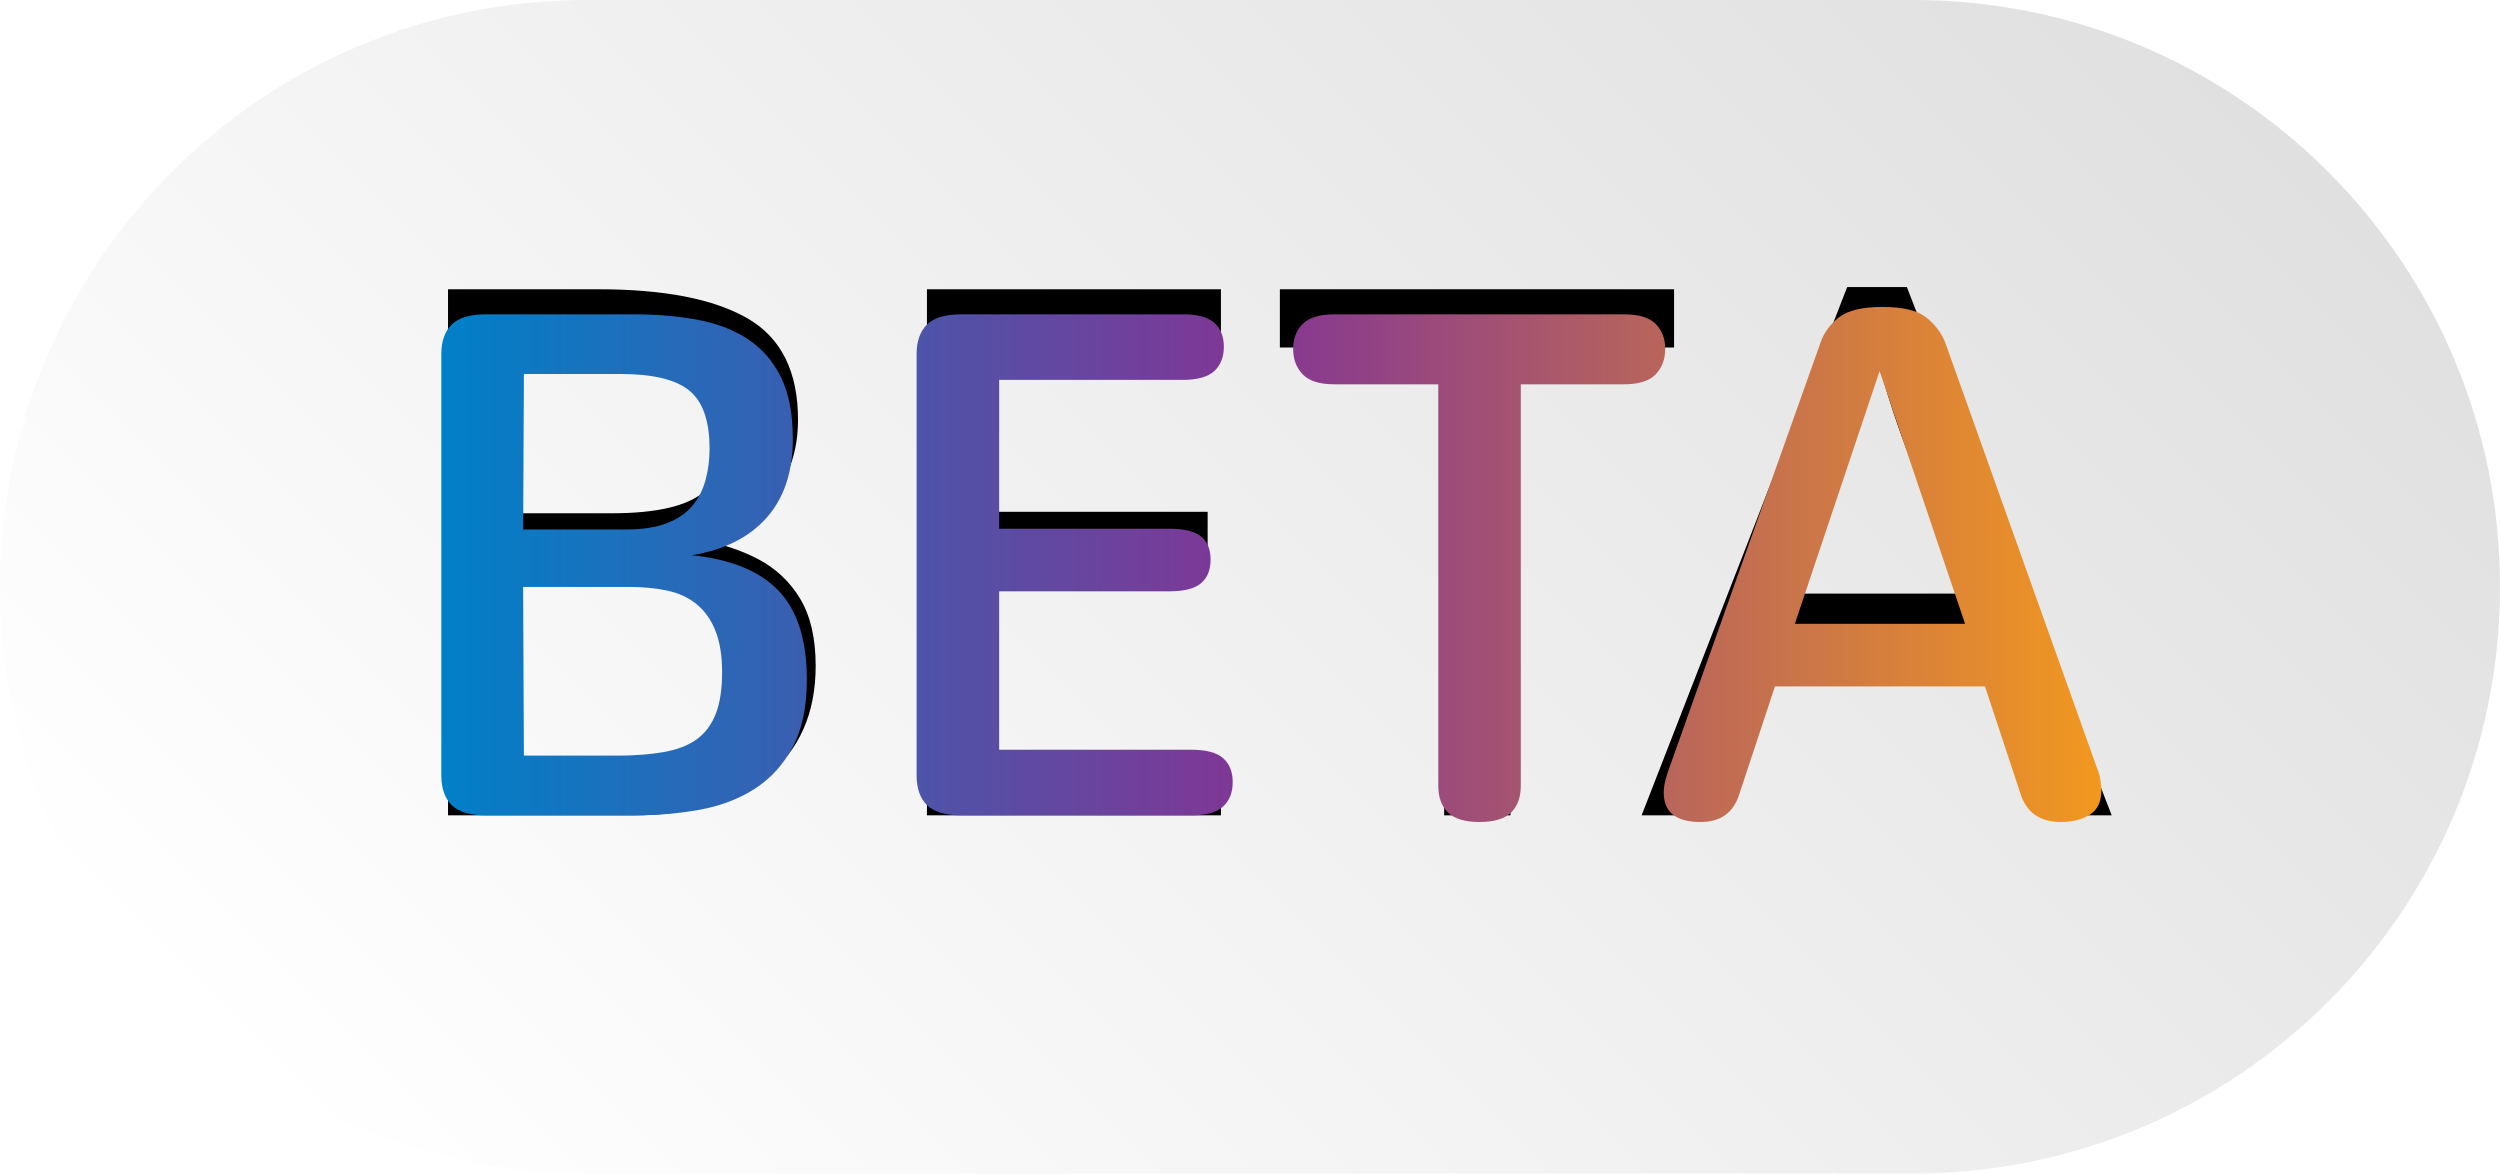
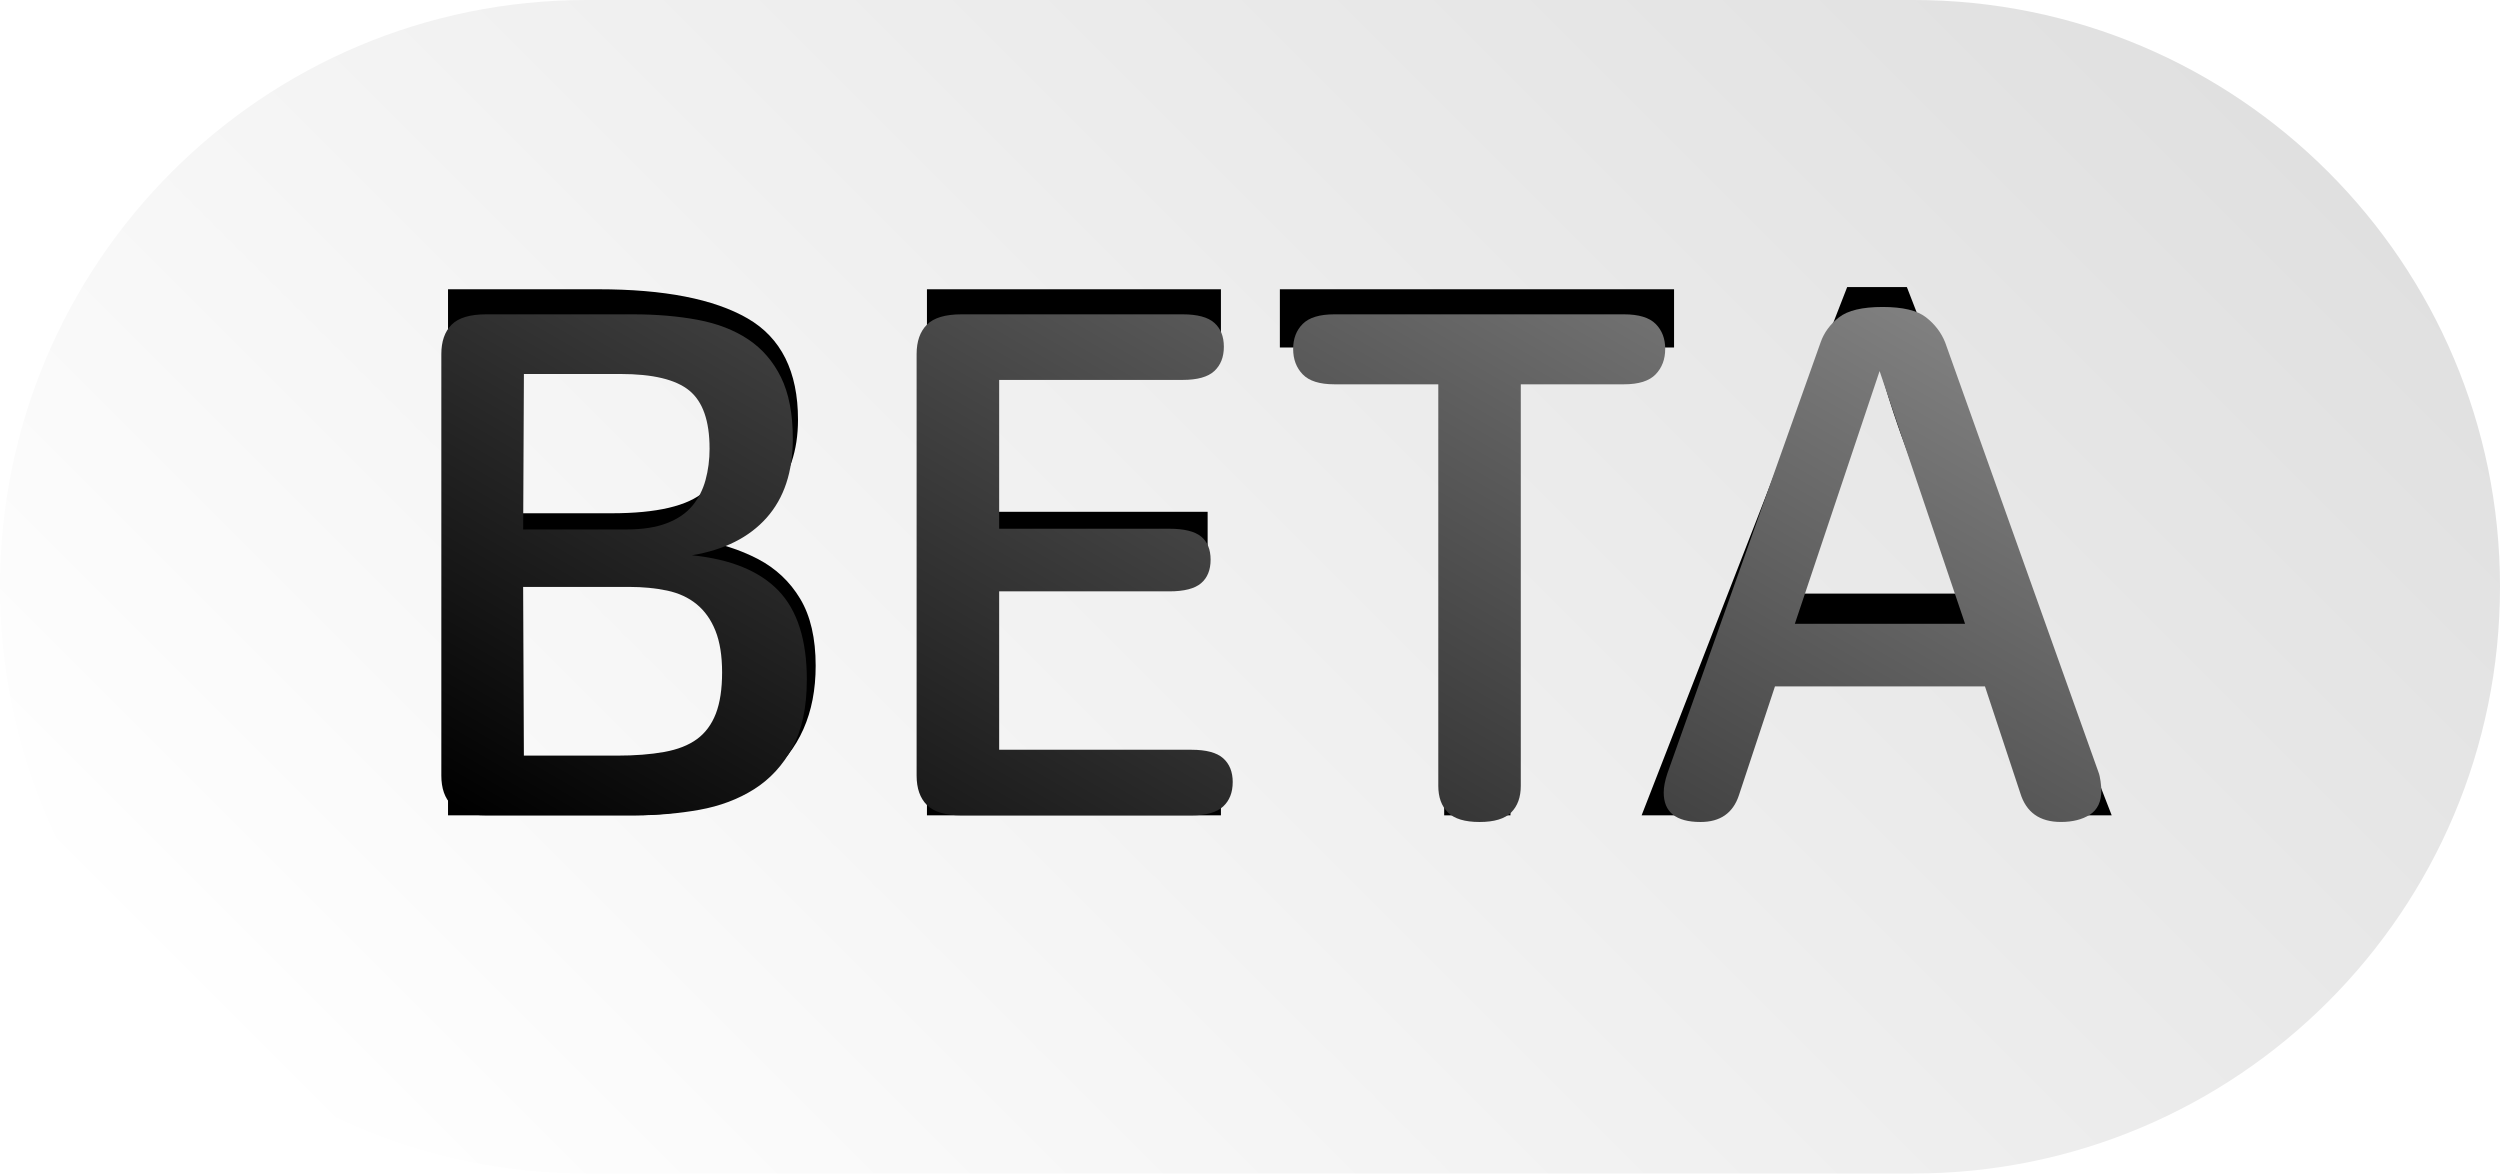
- <svg xmlns="http://www.w3.org/2000/svg" id="Layer_2" data-name="Layer 2" viewBox="0 0 910.99 427.62">
+ <svg xmlns="http://www.w3.org/2000/svg" xmlns:xlink="http://www.w3.org/1999/xlink" id="Layer_2" data-name="Layer 2" viewBox="0 0 910.99 427.62">
  <defs>
    <style>
      .cls-1 {
        letter-spacing: 0em;
      }

      .cls-2 {
        font-family: XenoisSoftW01-Medium, XenoisSoftW01-Medium;
        font-size: 268.49px;
        font-weight: 500;
      }

      .cls-3 {
+         fill: url(#linear-gradient-5);
+       }
+ 
+       .cls-4 {
+         fill: url(#linear-gradient-4);
+       }
+ 
+       .cls-5 {
+         fill: url(#linear-gradient-3);
+       }
+ 
+       .cls-6 {
        fill: url(#linear-gradient-2);
      }

-       .cls-4 {
+       .cls-7 {
        fill: url(#linear-gradient);
      }

-       .cls-5 {
+       .cls-8 {
        letter-spacing: -.06em;
      }
    </style>
    <linearGradient id="linear-gradient" x1="183.47" y1="485.84" x2="727.52" y2="-58.22" gradientUnits="userSpaceOnUse">
      <stop offset="0" stop-color="#fff" />
      <stop offset="1" stop-color="#e0e0e0" />
    </linearGradient>
-     <linearGradient id="linear-gradient-2" x1="160.83" y1="205.69" x2="765.73" y2="205.69" gradientUnits="userSpaceOnUse">
-       <stop offset="0" stop-color="#0080c8" />
-       <stop offset=".49" stop-color="#833594" />
-       <stop offset="1" stop-color="#f2981f" />
+     <linearGradient id="linear-gradient-2" x1="168.4" y1="295.93" x2="379.89" y2="-70.39" gradientUnits="userSpaceOnUse">
+       <stop offset="0" stop-color="#000" />
+       <stop offset="1" stop-color="gray" />
    </linearGradient>
+     <linearGradient id="linear-gradient-3" x1="297.03" y1="370.19" x2="508.52" y2="3.88" xlink:href="#linear-gradient-2" />
+     <linearGradient id="linear-gradient-4" x1="388.11" y1="422.78" x2="599.6" y2="56.46" xlink:href="#linear-gradient-2" />
+     <linearGradient id="linear-gradient-5" x1="539.88" y1="510.4" x2="751.37" y2="144.09" xlink:href="#linear-gradient-2" />
  </defs>
  <g id="Layer_1-2" data-name="Layer 1">
    <g>
-       <rect class="cls-4" x="0" y="0" width="910.99" height="427.62" rx="213.81" ry="213.81" />
+       <rect class="cls-7" x="0" y="0" width="910.99" height="427.62" rx="213.81" ry="213.81" />
      <g>
        <text class="cls-2" transform="translate(137.21 297.11)">
          <tspan x="0" y="0">BE</tspan>
-           <tspan class="cls-5" x="326.48" y="0">T</tspan>
+           <tspan class="cls-8" x="326.48" y="0">T</tspan>
          <tspan class="cls-1" x="460.99" y="0">A</tspan>
        </text>
        <g>
-           <path class="cls-3" d="M294,247.71c0,10.03-1.75,18.26-5.24,24.7-3.49,6.44-8.15,11.5-13.96,15.17-5.82,3.67-12.48,6.17-20,7.52s-15.4,2.01-23.63,2.01h-53.97c-5.91,0-10.11-1.25-12.62-3.76-2.51-2.5-3.76-6.08-3.76-10.74v-153.58c0-4.65,1.25-8.23,3.76-10.74,2.5-2.5,6.71-3.76,12.62-3.76h53.43c8.59,0,16.47.67,23.63,2.01,7.16,1.34,13.29,3.72,18.39,7.12,5.1,3.4,9.08,8.01,11.95,13.83,2.86,5.82,4.3,13.29,4.3,22.42,0,11.99-3.18,21.57-9.53,28.73-6.36,7.16-15.44,11.73-27.25,13.69,14.14,1.43,24.65,5.73,31.55,12.89,6.89,7.16,10.34,17.99,10.34,32.49ZM258.56,163.4c0-10.02-2.46-17.05-7.38-21.08-4.92-4.03-13.29-6.04-25.1-6.04h-35.17l-.27,56.65h37.59c5.91,0,10.83-.76,14.77-2.28,3.94-1.52,7.02-3.62,9.26-6.31,2.24-2.68,3.85-5.81,4.83-9.4.98-3.58,1.48-7.42,1.48-11.54ZM263.13,245.02c0-6.08-.81-11.14-2.42-15.17s-3.89-7.25-6.85-9.67c-2.95-2.42-6.54-4.07-10.74-4.97-4.21-.89-8.82-1.34-13.83-1.34h-38.66l.27,61.48h33.83c6.62,0,12.39-.45,17.32-1.34,4.92-.89,8.9-2.46,11.95-4.7,3.04-2.24,5.32-5.32,6.85-9.26,1.52-3.94,2.28-8.95,2.28-15.04Z" />
-           <path class="cls-3" d="M449.19,285.03c0,3.76-1.17,6.71-3.49,8.86-2.33,2.15-6.18,3.22-11.54,3.22h-83.77c-5.91,0-10.11-1.25-12.62-3.76-2.51-2.5-3.76-6.08-3.76-10.74v-153.58c0-4.65,1.25-8.23,3.76-10.74,2.5-2.5,6.71-3.76,12.62-3.76h80.55c5.37,0,9.22,1.03,11.54,3.09,2.32,2.06,3.49,4.97,3.49,8.73s-1.17,6.71-3.49,8.86c-2.33,2.15-6.18,3.22-11.54,3.22h-66.85v54.23h62.02c5.37,0,9.22.94,11.54,2.82,2.32,1.88,3.49,4.7,3.49,8.46s-1.17,6.62-3.49,8.59c-2.33,1.97-6.18,2.95-11.54,2.95h-62.02v57.72h70.08c5.37,0,9.22,1.03,11.54,3.09,2.32,2.06,3.49,4.97,3.49,8.73Z" />
-           <path class="cls-3" d="M606.79,127.16c0,3.76-1.17,6.85-3.49,9.26-2.33,2.42-6.17,3.62-11.54,3.62h-37.59v146.33c0,4.12-1.17,7.34-3.49,9.67-2.33,2.32-6.18,3.49-11.54,3.49s-9.22-1.17-11.54-3.49c-2.33-2.32-3.49-5.55-3.49-9.67v-146.33h-37.86c-5.37,0-9.22-1.21-11.54-3.62-2.33-2.42-3.49-5.5-3.49-9.26s1.16-6.8,3.49-9.13,6.18-3.49,11.54-3.49h105.52c5.37,0,9.22,1.17,11.54,3.49,2.32,2.33,3.49,5.37,3.49,9.13Z" />
-           <path class="cls-3" d="M765.73,287.98c0,4.12-1.39,7.07-4.16,8.86-2.78,1.79-6.31,2.68-10.6,2.68-7.7,0-12.62-3.49-14.77-10.47l-12.89-38.93h-76.52l-13.16,39.74c-2.15,6.44-6.8,9.67-13.96,9.67-8.95,0-13.42-3.58-13.42-10.74,0-1.97.45-4.3,1.34-6.98l55.84-157.07c1.25-3.58,3.49-6.62,6.71-9.13,3.22-2.5,8.5-3.76,15.84-3.76s12.62,1.25,15.84,3.76c3.22,2.51,5.55,5.55,6.98,9.13l55.84,156.53c.36.9.62,2.06.81,3.49.18,1.43.27,2.51.27,3.22ZM716.06,227.3l-31.14-92.09-30.88,92.09h62.02Z" />
+           <path class="cls-6" d="M294,247.71c0,10.03-1.75,18.26-5.24,24.7-3.49,6.44-8.15,11.5-13.96,15.17-5.82,3.67-12.48,6.17-20,7.52s-15.4,2.01-23.63,2.01h-53.97c-5.91,0-10.11-1.25-12.62-3.76-2.51-2.5-3.76-6.08-3.76-10.74v-153.57c0-4.65,1.25-8.23,3.76-10.74s6.71-3.76,12.62-3.76h53.43c8.59,0,16.47.67,23.63,2.01,7.16,1.34,13.29,3.72,18.39,7.12,5.1,3.4,9.08,8.01,11.95,13.83,2.86,5.82,4.3,13.29,4.3,22.42,0,11.99-3.18,21.57-9.53,28.73-6.36,7.16-15.44,11.73-27.25,13.69,14.14,1.43,24.65,5.73,31.55,12.89,6.89,7.16,10.34,17.99,10.34,32.49ZM258.56,163.4c0-10.02-2.46-17.05-7.38-21.08-4.92-4.03-13.29-6.04-25.1-6.04h-35.17l-.27,56.65h37.59c5.91,0,10.83-.76,14.77-2.28,3.94-1.52,7.02-3.62,9.26-6.31,2.24-2.68,3.85-5.81,4.83-9.4.98-3.58,1.48-7.43,1.48-11.54ZM263.13,245.02c0-6.08-.81-11.14-2.42-15.17s-3.89-7.25-6.85-9.67c-2.95-2.42-6.54-4.07-10.74-4.97-4.21-.89-8.82-1.34-13.83-1.34h-38.66l.27,61.48h33.83c6.62,0,12.39-.45,17.32-1.34,4.92-.89,8.9-2.46,11.95-4.7,3.04-2.24,5.32-5.32,6.85-9.26,1.52-3.94,2.28-8.95,2.28-15.04Z" />
+           <path class="cls-5" d="M449.19,285.03c0,3.76-1.17,6.71-3.49,8.86-2.33,2.15-6.18,3.22-11.54,3.22h-83.77c-5.91,0-10.11-1.25-12.62-3.76-2.51-2.5-3.76-6.08-3.76-10.74v-153.57c0-4.65,1.25-8.23,3.76-10.74s6.71-3.76,12.62-3.76h80.55c5.37,0,9.22,1.03,11.54,3.09,2.32,2.06,3.49,4.97,3.49,8.73s-1.17,6.71-3.49,8.86c-2.33,2.15-6.18,3.22-11.54,3.22h-66.85v54.23h62.02c5.37,0,9.22.94,11.54,2.82,2.32,1.88,3.49,4.7,3.49,8.46s-1.17,6.62-3.49,8.59c-2.33,1.97-6.18,2.95-11.54,2.95h-62.02v57.72h70.08c5.37,0,9.22,1.03,11.54,3.09,2.32,2.06,3.49,4.97,3.49,8.73Z" />
+           <path class="cls-4" d="M606.79,127.16c0,3.76-1.17,6.85-3.49,9.26-2.33,2.42-6.17,3.62-11.54,3.62h-37.59v146.33c0,4.12-1.17,7.34-3.49,9.67-2.33,2.32-6.18,3.49-11.54,3.49s-9.22-1.17-11.54-3.49c-2.33-2.32-3.49-5.55-3.49-9.67v-146.33h-37.86c-5.37,0-9.22-1.21-11.54-3.62-2.33-2.42-3.49-5.5-3.49-9.26s1.16-6.8,3.49-9.13,6.18-3.49,11.54-3.49h105.52c5.37,0,9.22,1.17,11.54,3.49,2.32,2.33,3.49,5.37,3.49,9.13Z" />
+           <path class="cls-3" d="M765.73,287.98c0,4.12-1.39,7.07-4.16,8.86-2.78,1.79-6.31,2.68-10.6,2.68-7.7,0-12.62-3.49-14.77-10.47l-12.89-38.93h-76.52l-13.16,39.74c-2.15,6.44-6.8,9.67-13.96,9.67-8.95,0-13.42-3.58-13.42-10.74,0-1.97.45-4.3,1.34-6.98l55.84-157.06c1.25-3.58,3.49-6.62,6.71-9.13,3.22-2.5,8.5-3.76,15.84-3.76s12.62,1.25,15.84,3.76c3.22,2.51,5.55,5.55,6.98,9.13l55.84,156.53c.36.9.62,2.06.81,3.49.18,1.43.27,2.51.27,3.22ZM716.06,227.3l-31.14-92.09-30.88,92.09h62.02Z" />
        </g>
      </g>
    </g>
  </g>
</svg>
